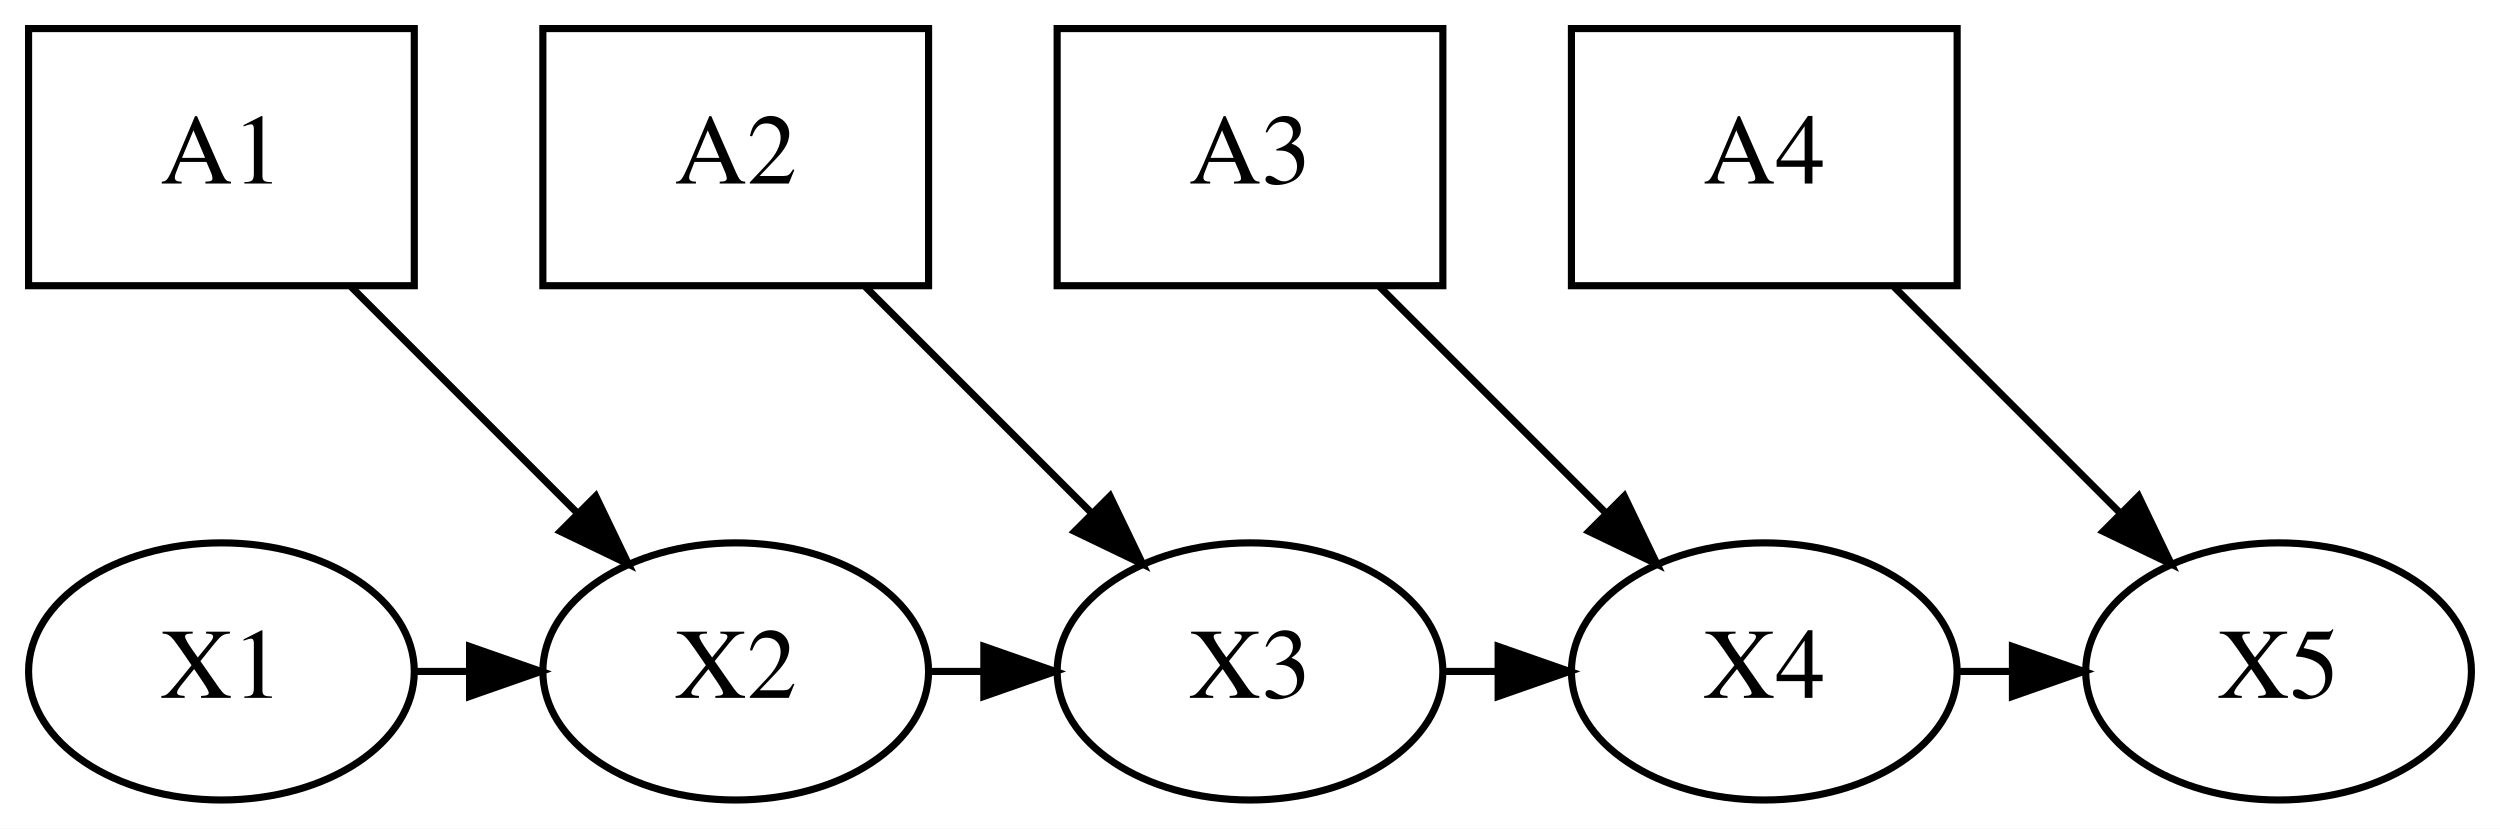
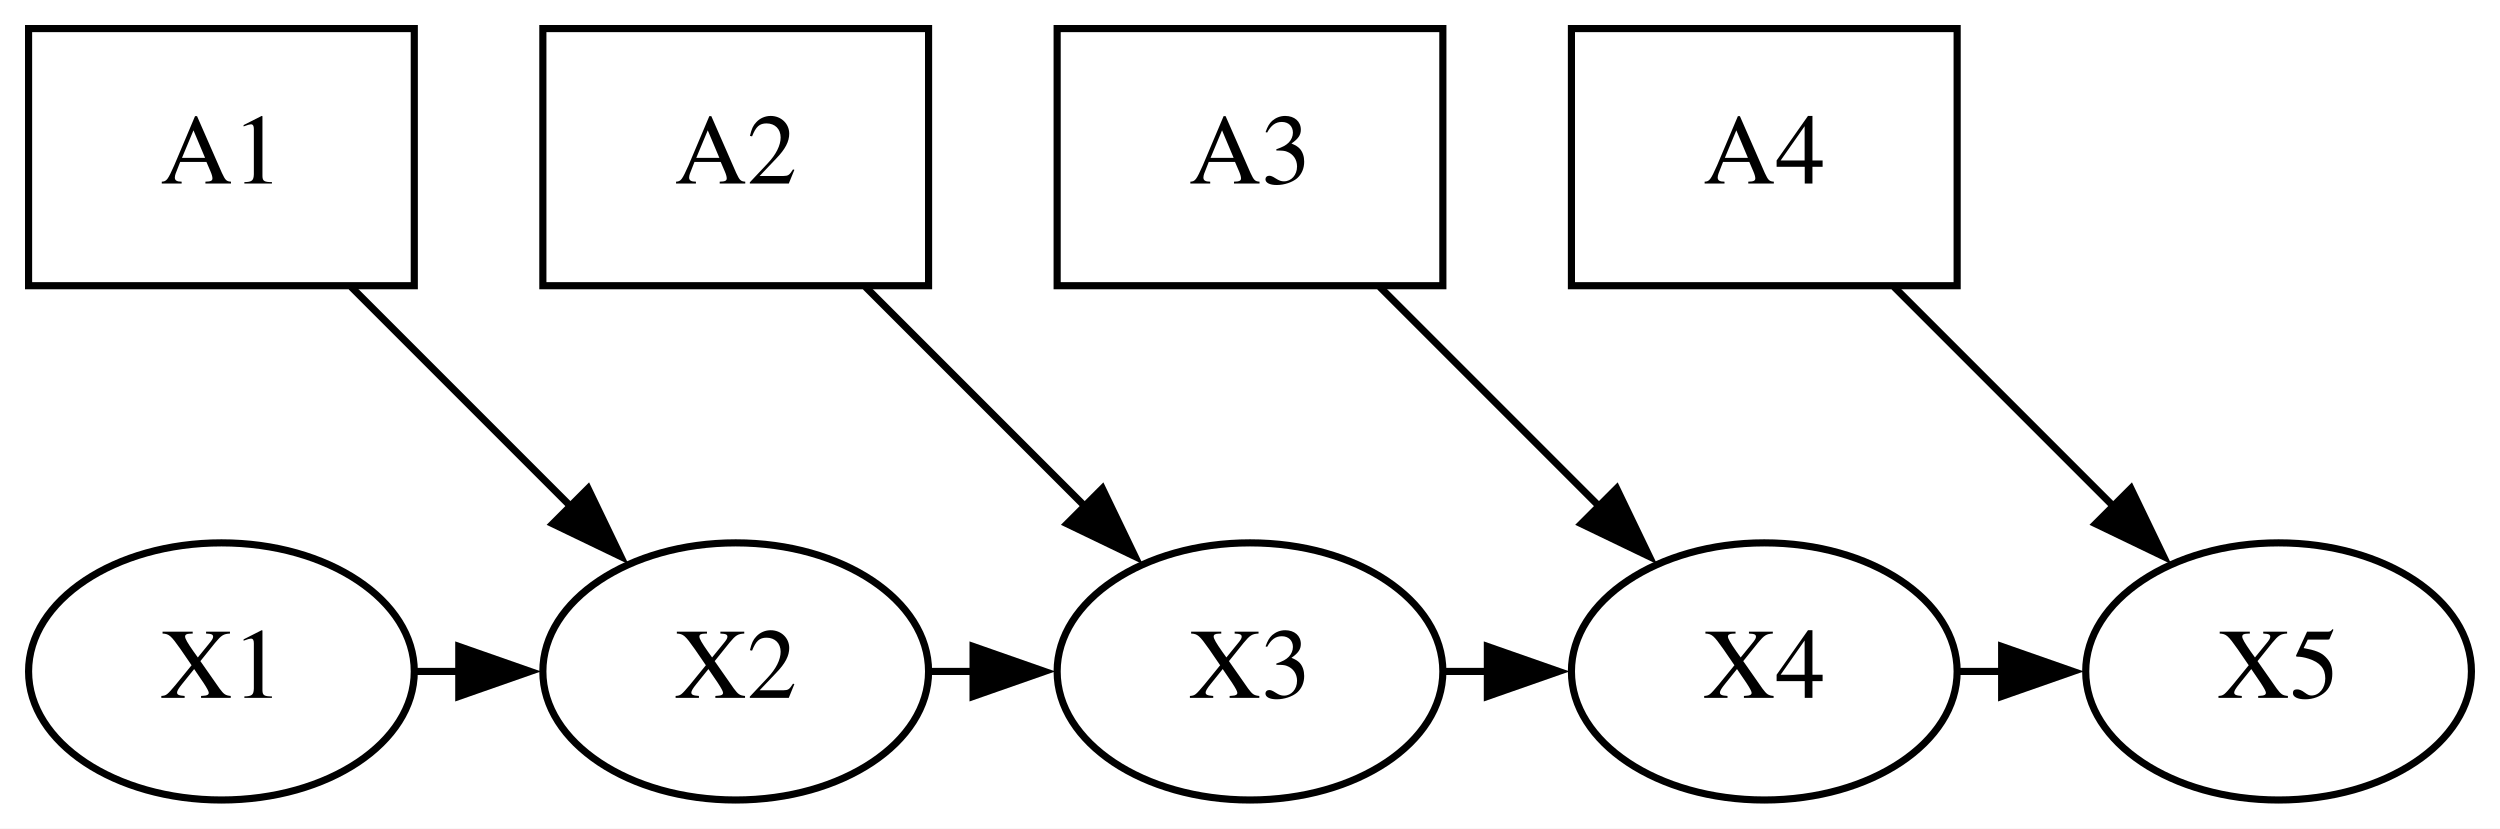
<svg xmlns="http://www.w3.org/2000/svg" width="350pt" height="116pt" viewBox="0.00 0.00 350.00 116.00">
  <g id="graph0" class="graph" transform="scale(1 1) rotate(0) translate(4 112)">
    <polygon fill="white" stroke="none" points="-4,4 -4,-112 346,-112 346,4 -4,4" />
    <g id="node1" class="node">
      <polygon fill="none" stroke="black" points="54,-108 0,-108 0,-72 54,-72 54,-108" />
      <text text-anchor="middle" x="27" y="-86.3" font-family="Times,serif" font-size="14.00">A1</text>
    </g>
    <g id="node6" class="node">
      <ellipse fill="none" stroke="black" cx="99" cy="-18" rx="27" ry="18" />
      <text text-anchor="middle" x="99" y="-14.3" font-family="Times,serif" font-size="14.00">X2</text>
    </g>
    <g id="edge2" class="edge">
-       <path fill="none" stroke="black" d="M45.17,-71.83C54.73,-62.27 66.53,-50.47 76.65,-40.35" />
-       <polygon fill="black" stroke="black" points="79.4,-42.55 83.99,-33.01 74.45,-37.6 79.4,-42.55" />
+       <path fill="none" stroke="black" d="M45.17,-71.83C54.54,-62.46 66.07,-50.93 76.05,-40.95" />
+       <polygon fill="black" stroke="black" points="78.33,-43.62 82.92,-34.08 73.38,-38.67 78.33,-43.62" />
    </g>
    <g id="node2" class="node">
      <polygon fill="none" stroke="black" points="126,-108 72,-108 72,-72 126,-72 126,-108" />
      <text text-anchor="middle" x="99" y="-86.3" font-family="Times,serif" font-size="14.00">A2</text>
    </g>
    <g id="node7" class="node">
      <ellipse fill="none" stroke="black" cx="171" cy="-18" rx="27" ry="18" />
      <text text-anchor="middle" x="171" y="-14.3" font-family="Times,serif" font-size="14.00">X3</text>
    </g>
    <g id="edge4" class="edge">
-       <path fill="none" stroke="black" d="M117.17,-71.83C126.73,-62.27 138.53,-50.47 148.65,-40.35" />
-       <polygon fill="black" stroke="black" points="151.4,-42.55 155.99,-33.01 146.45,-37.6 151.4,-42.55" />
+       <path fill="none" stroke="black" d="M117.17,-71.83C126.54,-62.46 138.07,-50.93 148.05,-40.95" />
+       <polygon fill="black" stroke="black" points="150.33,-43.62 154.92,-34.08 145.38,-38.67 150.33,-43.62" />
    </g>
    <g id="node3" class="node">
      <polygon fill="none" stroke="black" points="198,-108 144,-108 144,-72 198,-72 198,-108" />
      <text text-anchor="middle" x="171" y="-86.3" font-family="Times,serif" font-size="14.00">A3</text>
    </g>
    <g id="node8" class="node">
      <ellipse fill="none" stroke="black" cx="243" cy="-18" rx="27" ry="18" />
      <text text-anchor="middle" x="243" y="-14.3" font-family="Times,serif" font-size="14.00">X4</text>
    </g>
    <g id="edge6" class="edge">
-       <path fill="none" stroke="black" d="M189.17,-71.83C198.73,-62.27 210.53,-50.47 220.65,-40.35" />
-       <polygon fill="black" stroke="black" points="223.4,-42.55 227.99,-33.01 218.45,-37.6 223.4,-42.55" />
+       <path fill="none" stroke="black" d="M189.17,-71.83C198.54,-62.46 210.07,-50.93 220.05,-40.95" />
+       <polygon fill="black" stroke="black" points="222.33,-43.62 226.92,-34.08 217.38,-38.67 222.33,-43.62" />
    </g>
    <g id="node4" class="node">
      <polygon fill="none" stroke="black" points="270,-108 216,-108 216,-72 270,-72 270,-108" />
      <text text-anchor="middle" x="243" y="-86.3" font-family="Times,serif" font-size="14.00">A4</text>
    </g>
    <g id="node9" class="node">
      <ellipse fill="none" stroke="black" cx="315" cy="-18" rx="27" ry="18" />
      <text text-anchor="middle" x="315" y="-14.3" font-family="Times,serif" font-size="14.00">X5</text>
    </g>
    <g id="edge8" class="edge">
-       <path fill="none" stroke="black" d="M261.17,-71.83C270.73,-62.27 282.53,-50.47 292.65,-40.35" />
-       <polygon fill="black" stroke="black" points="295.4,-42.55 299.99,-33.01 290.45,-37.6 295.4,-42.55" />
+       <path fill="none" stroke="black" d="M261.17,-71.83C270.54,-62.46 282.07,-50.93 292.05,-40.95" />
+       <polygon fill="black" stroke="black" points="294.33,-43.62 298.92,-34.08 289.38,-38.67 294.33,-43.62" />
    </g>
    <g id="node5" class="node">
      <ellipse fill="none" stroke="black" cx="27" cy="-18" rx="27" ry="18" />
      <text text-anchor="middle" x="27" y="-14.3" font-family="Times,serif" font-size="14.00">X1</text>
    </g>
    <g id="edge1" class="edge">
-       <path fill="none" stroke="black" d="M54.22,-18C56.64,-18 59.11,-18 61.6,-18" />
-       <polygon fill="black" stroke="black" points="61.74,-21.5 71.74,-18 61.74,-14.5 61.74,-21.5" />
+       <path fill="none" stroke="black" d="M54.22,-18C56.28,-18 58.38,-18 60.5,-18" />
+       <polygon fill="black" stroke="black" points="60.23,-21.5 70.23,-18 60.23,-14.5 60.23,-21.5" />
    </g>
    <g id="edge3" class="edge">
-       <path fill="none" stroke="black" d="M126.22,-18C128.64,-18 131.11,-18 133.6,-18" />
-       <polygon fill="black" stroke="black" points="133.74,-21.5 143.74,-18 133.74,-14.5 133.74,-21.5" />
+       <path fill="none" stroke="black" d="M126.22,-18C128.28,-18 130.38,-18 132.5,-18" />
+       <polygon fill="black" stroke="black" points="132.23,-21.5 142.23,-18 132.23,-14.5 132.23,-21.5" />
    </g>
    <g id="edge5" class="edge">
-       <path fill="none" stroke="black" d="M198.22,-18C200.64,-18 203.11,-18 205.6,-18" />
-       <polygon fill="black" stroke="black" points="205.74,-21.5 215.74,-18 205.74,-14.5 205.74,-21.5" />
+       <path fill="none" stroke="black" d="M198.22,-18C200.28,-18 202.38,-18 204.5,-18" />
+       <polygon fill="black" stroke="black" points="204.23,-21.5 214.23,-18 204.23,-14.5 204.23,-21.5" />
    </g>
    <g id="edge7" class="edge">
-       <path fill="none" stroke="black" d="M270.22,-18C272.64,-18 275.11,-18 277.6,-18" />
-       <polygon fill="black" stroke="black" points="277.74,-21.5 287.74,-18 277.74,-14.5 277.74,-21.5" />
+       <path fill="none" stroke="black" d="M270.22,-18C272.28,-18 274.38,-18 276.5,-18" />
+       <polygon fill="black" stroke="black" points="276.23,-21.5 286.23,-18 276.23,-14.5 276.23,-21.5" />
    </g>
  </g>
</svg>
